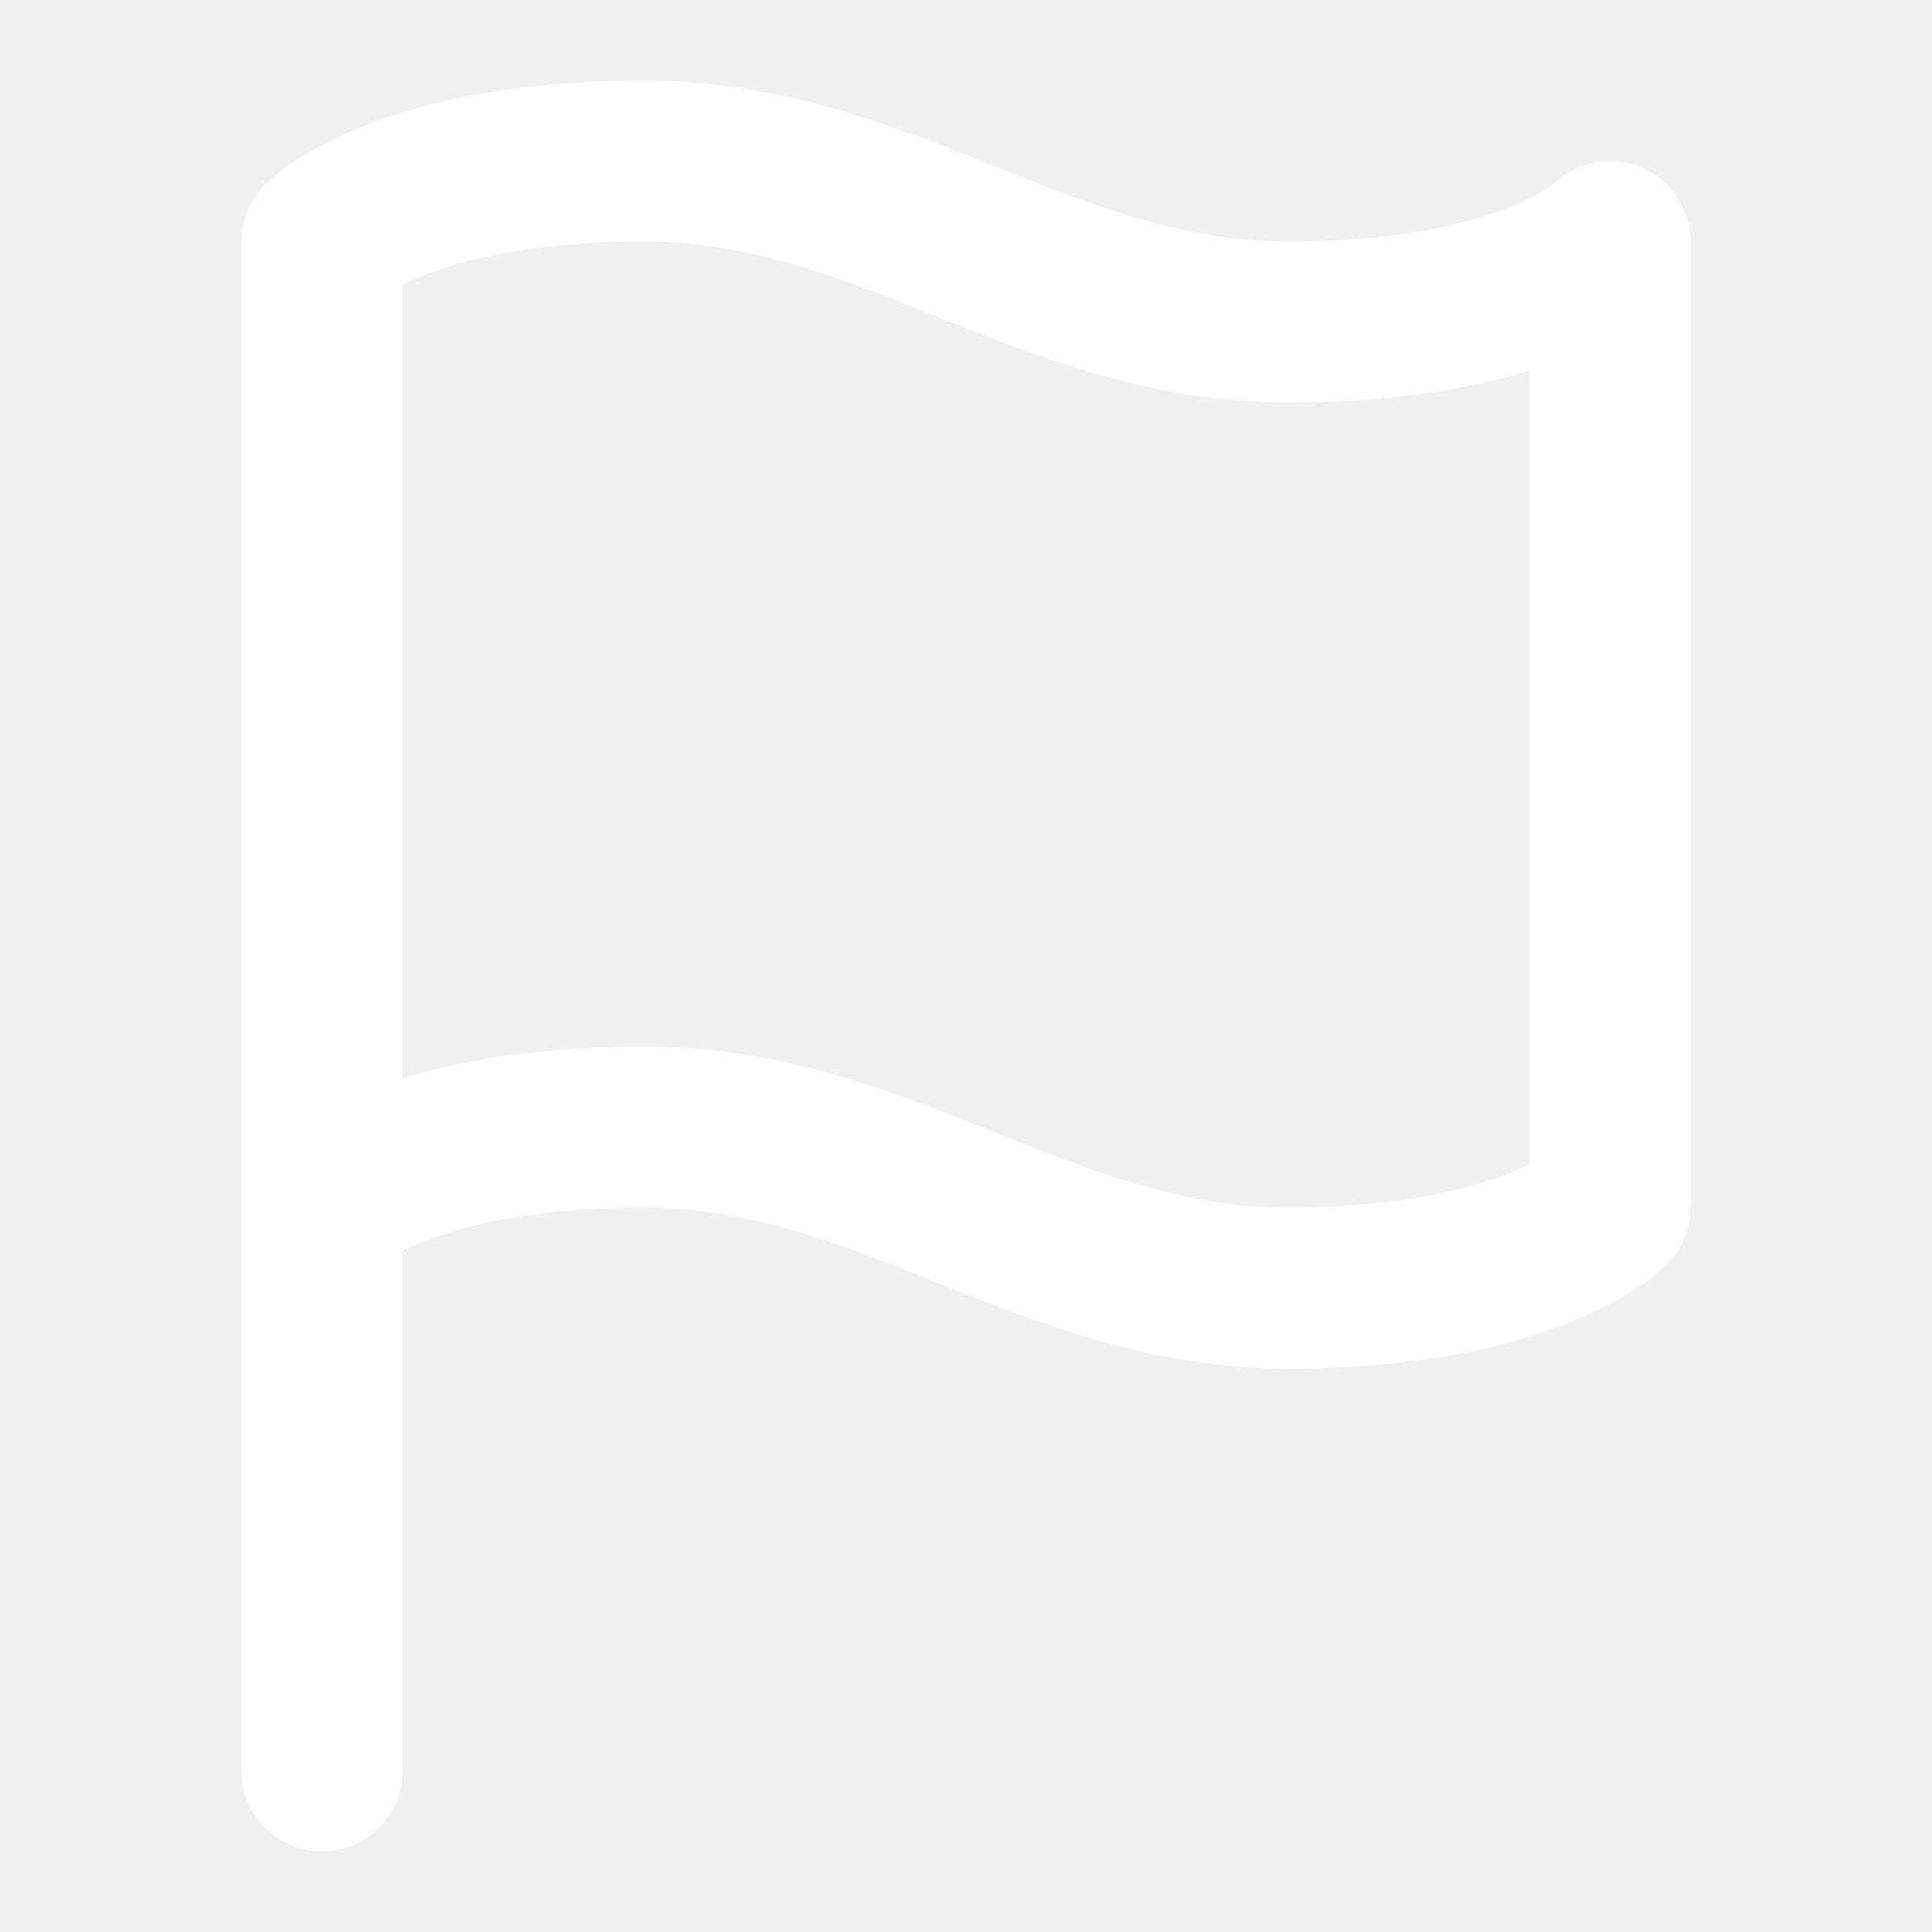
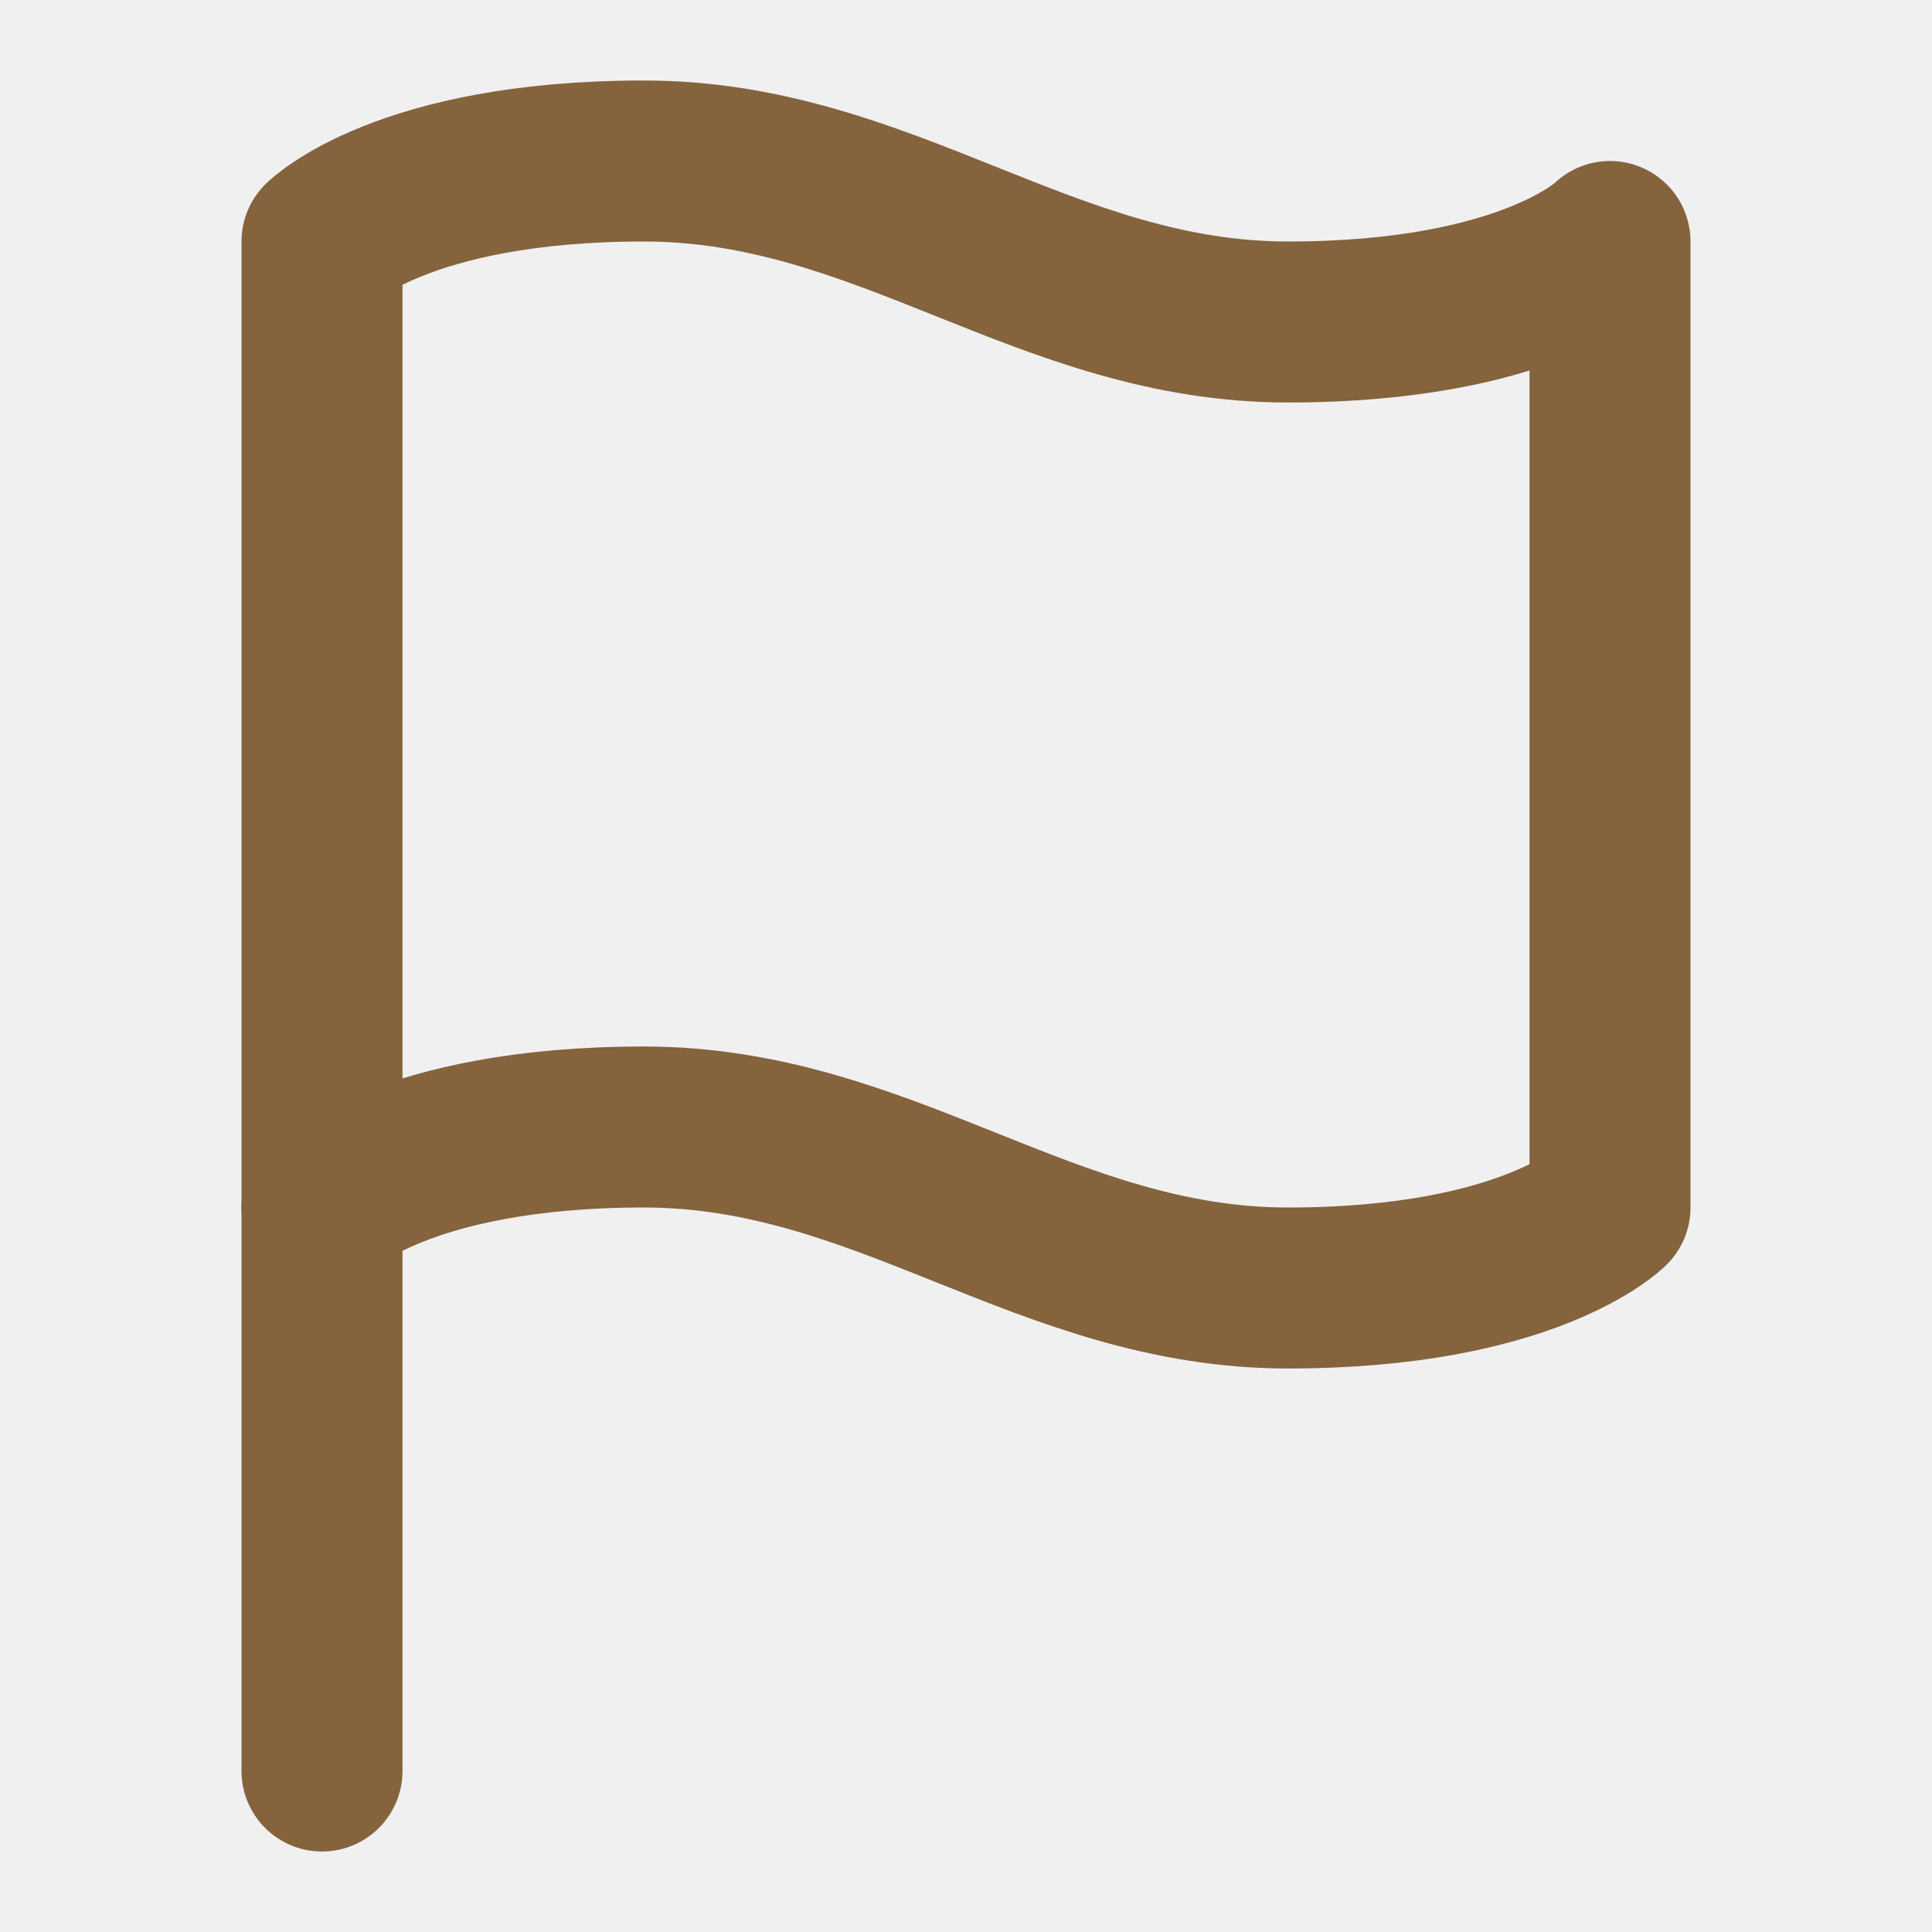
<svg xmlns="http://www.w3.org/2000/svg" width="48" height="48" viewBox="0 0 48 48" fill="none">
-   <path d="M8 30C8 30 10 28 16 28C22 28 26 32 32 32C38 32 40 30 40 30V6C40 6 38 8 32 8C26 8 22 4 16 4C10 4 8 6 8 6V30Z" stroke="white" stroke-width="4" stroke-linecap="round" stroke-linejoin="round" />
-   <path d="M8 44V30" stroke="white" stroke-width="4" stroke-linecap="round" stroke-linejoin="round" />
+   <path d="M8 30C8 30 10 28 16 28C22 28 26 32 32 32C38 32 40 30 40 30V6C40 6 38 8 32 8C26 8 22 4 16 4C10 4 8 6 8 6V30Z" stroke="#84633D" stroke-width="4" stroke-linecap="round" stroke-linejoin="round" />
+   <path d="M8 44V30" stroke="#84633D" stroke-width="4" stroke-linecap="round" stroke-linejoin="round" />
</svg>
